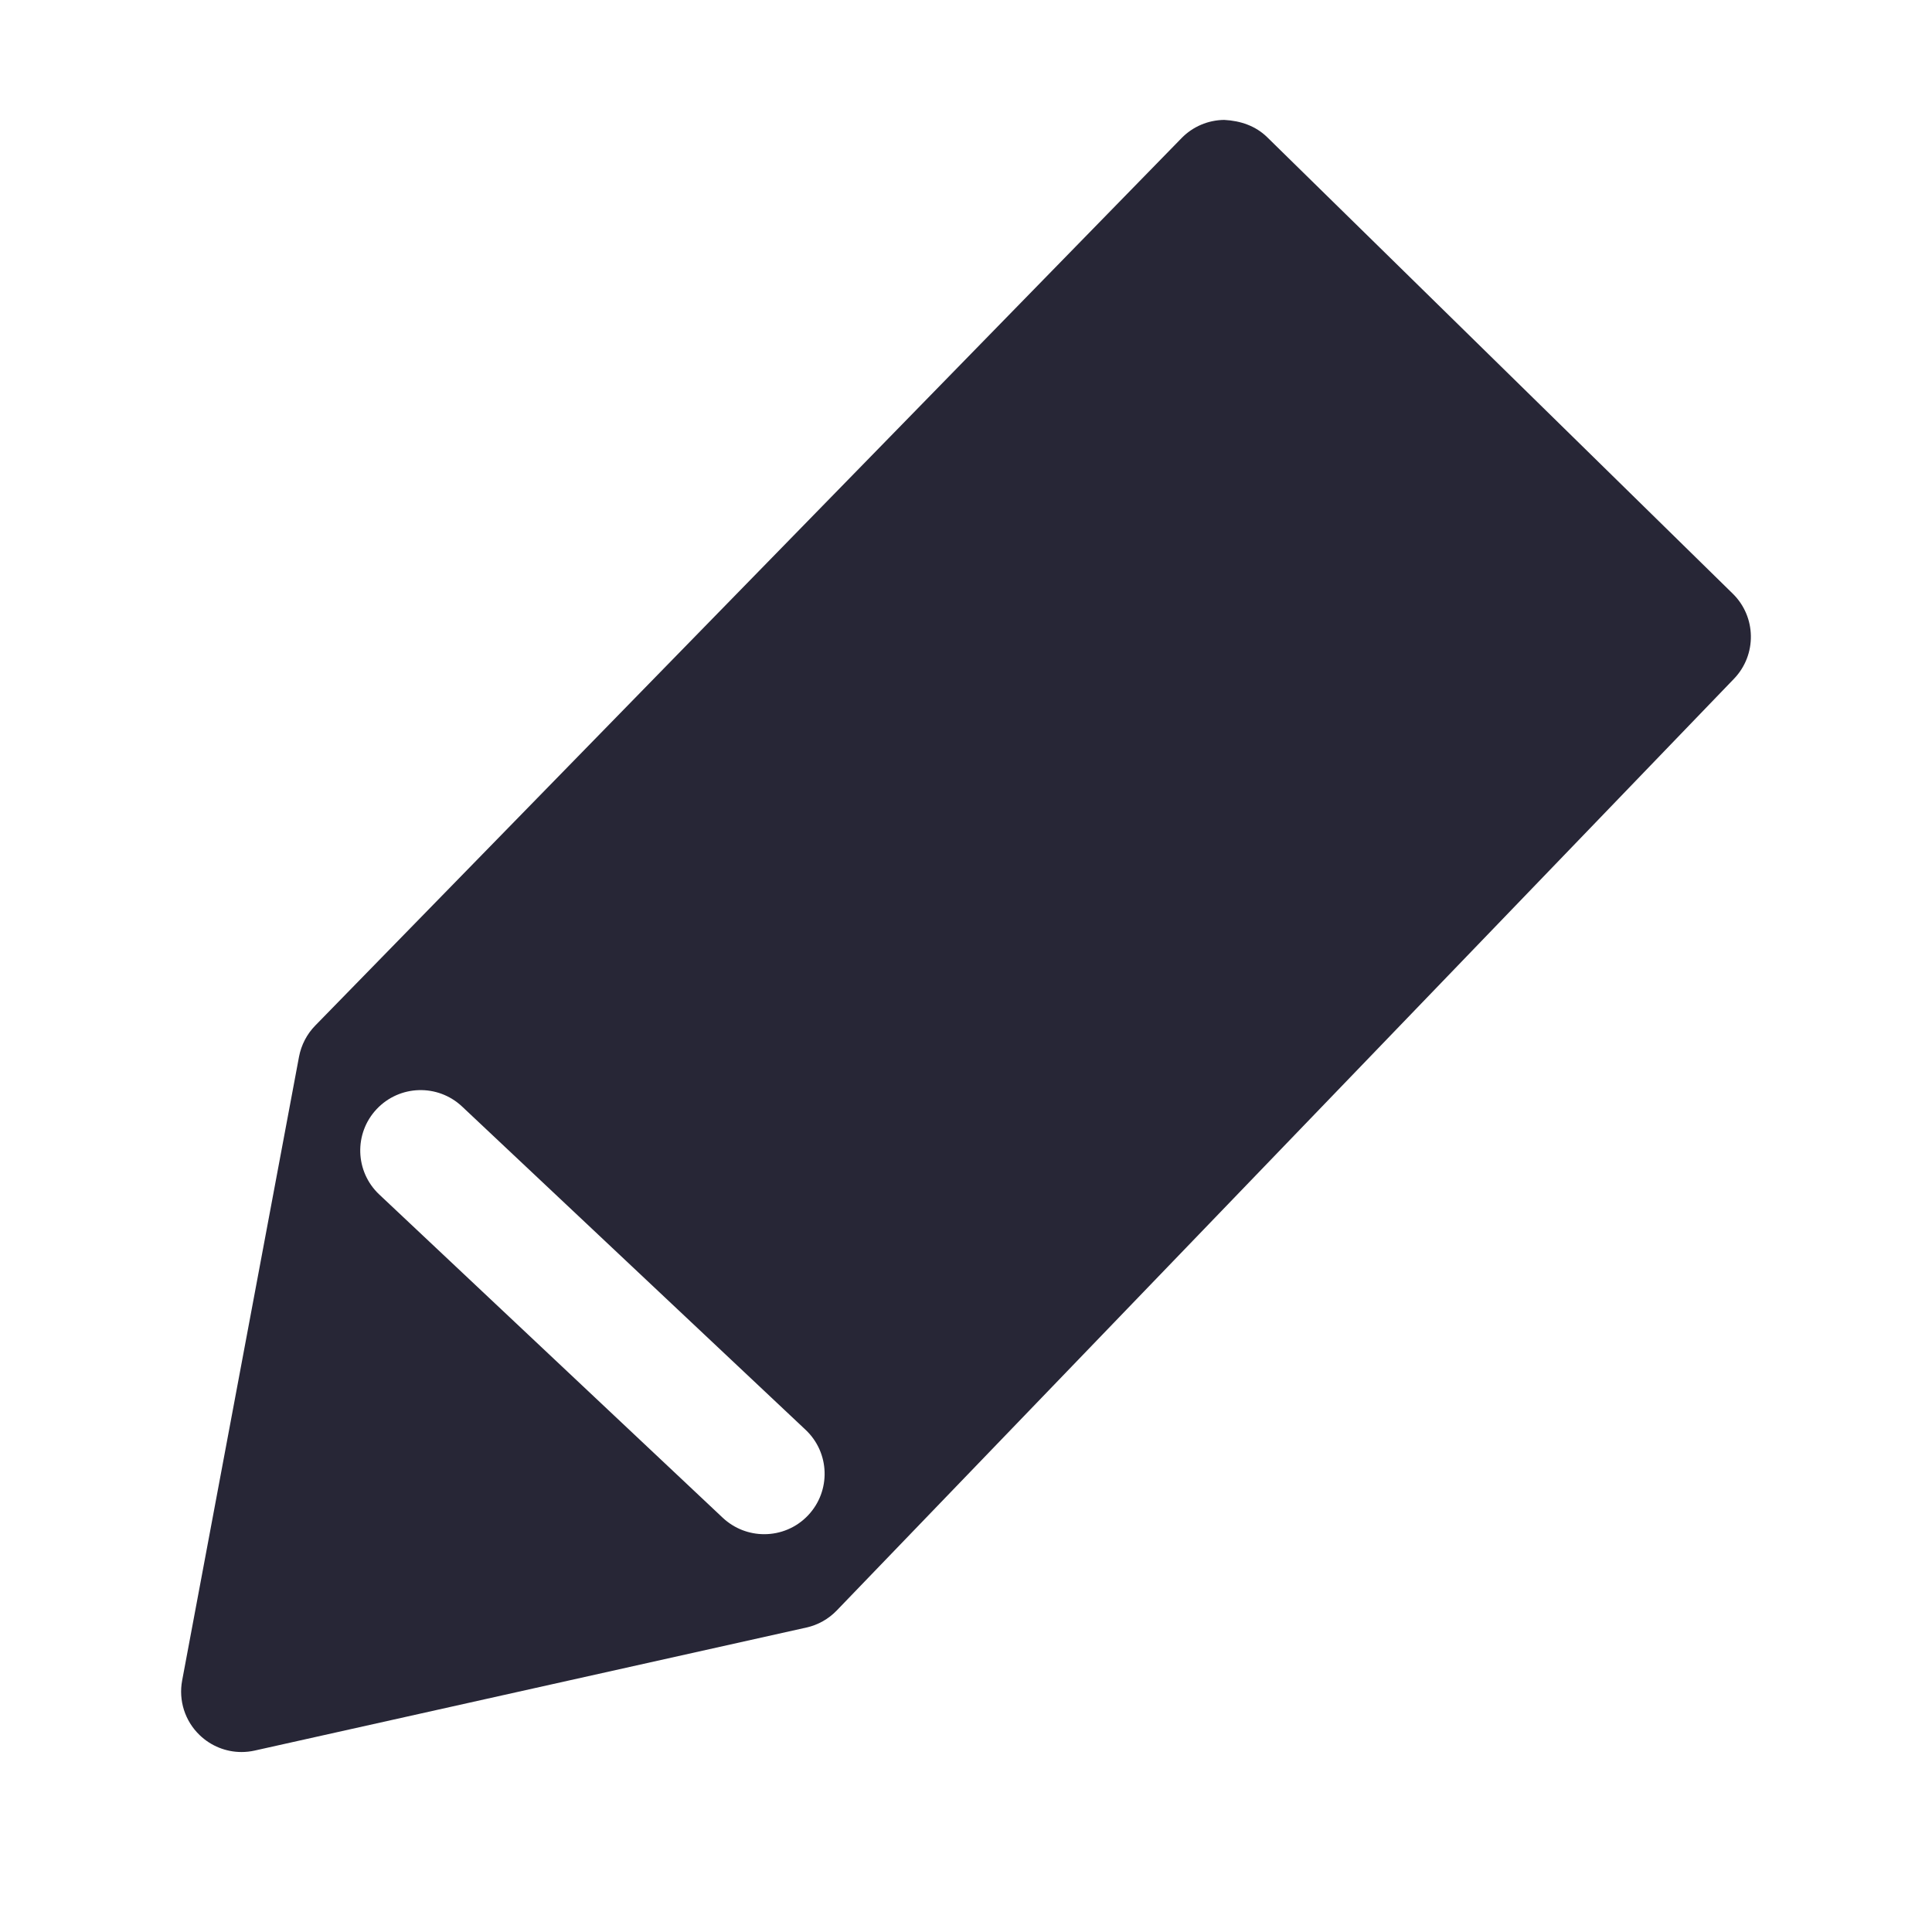
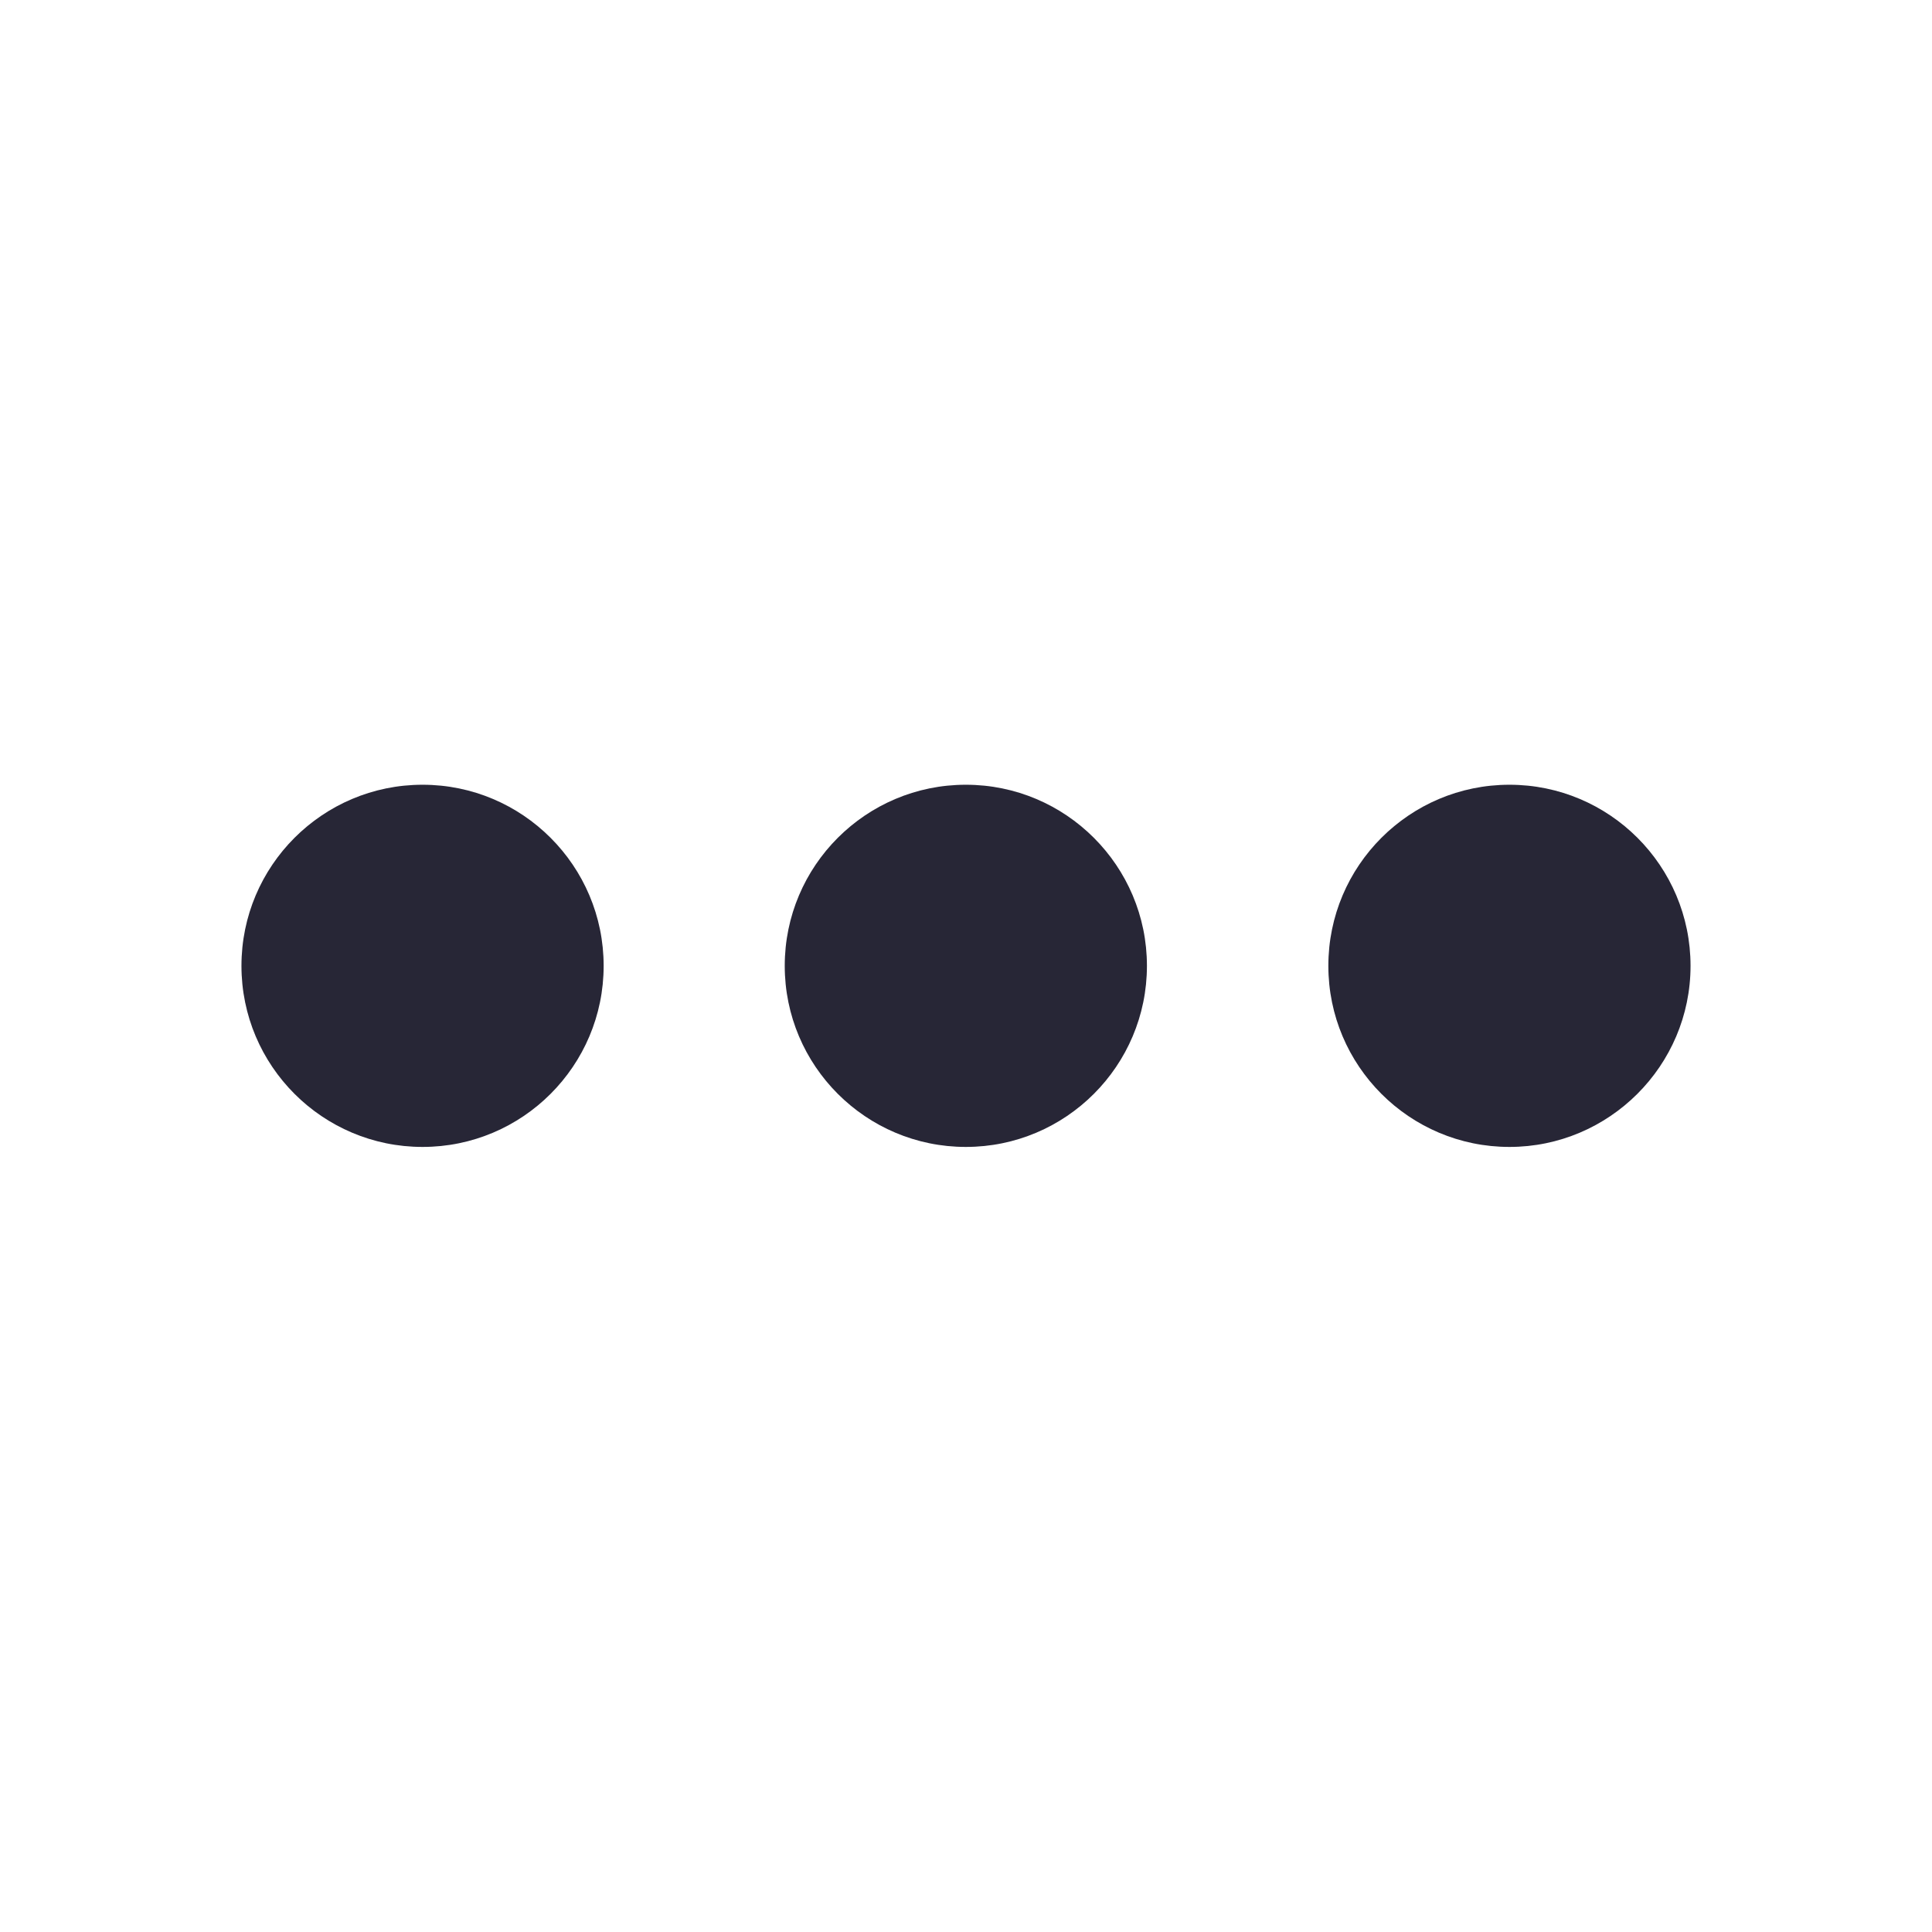
<svg xmlns="http://www.w3.org/2000/svg" version="1.1" width="200" height="200" viewBox="0 0 200 200">
  <defs>
    <style type="text/css">
@font-face {
  font-family: "ifont";
  src: url("//at.alicdn.com/t/font_1442373896_4754455.eot?#iefix") format("embedded-opentype"), url("//at.alicdn.com/t/font_1442373896_4754455.woff") format("woff"), url("//at.alicdn.com/t/font_1442373896_4754455.ttf") format("truetype"), url("//at.alicdn.com/t/font_1442373896_4754455.svg#ifont") format("svg");
}

</style>
  </defs>
  <g class="transform-group">
    <g transform="scale(0.1953125, 0.1953125)">
-       <path d="M918.4 314.656l-246.816-241.984C665.504 66.752 657.568 64 648.832 63.552c-8.512 0.096-16.64 3.552-22.56 9.632l-459.2 470.4c-4.416 4.512-7.392 10.272-8.576 16.448L96.544 890.688c-1.984 10.592 1.472 21.44 9.216 28.896C111.808 925.44 119.808 928.608 128 928.608c2.304 0 4.672-0.256 6.976-0.768l292.448-65.216c6.112-1.344 11.712-4.512 16.064-9.024l475.584-493.856C931.232 347.072 930.944 326.944 918.4 314.656zM428.352 803.104c-6.304 6.688-14.784 10.048-23.296 10.048-7.872 0-15.744-2.88-21.952-8.672l-182.112-171.392c-12.864-12.128-13.472-32.384-1.344-45.248s32.352-13.472 45.248-1.376l182.112 171.392C439.872 769.984 440.48 790.208 428.352 803.104z" fill="#272636" />
+       <path d="M223.962 607.898c-52.98 0-95.984-43.004-95.984-95.984s43.004-95.984 95.984-95.984 95.984 43.004 95.984 95.984S276.943 607.898 223.962 607.898zM511.914 607.898c-52.98 0-95.984-43.004-95.984-95.984s43.004-95.984 95.984-95.984 95.984 43.004 95.984 95.984S564.894 607.898 511.914 607.898zM800.038 607.898c-52.98 0-95.984-43.004-95.984-95.984s43.004-95.984 95.984-95.984 95.984 43.004 95.984 95.984S852.846 607.898 800.038 607.898z" fill="#272636" />
    </g>
  </g>
</svg>
